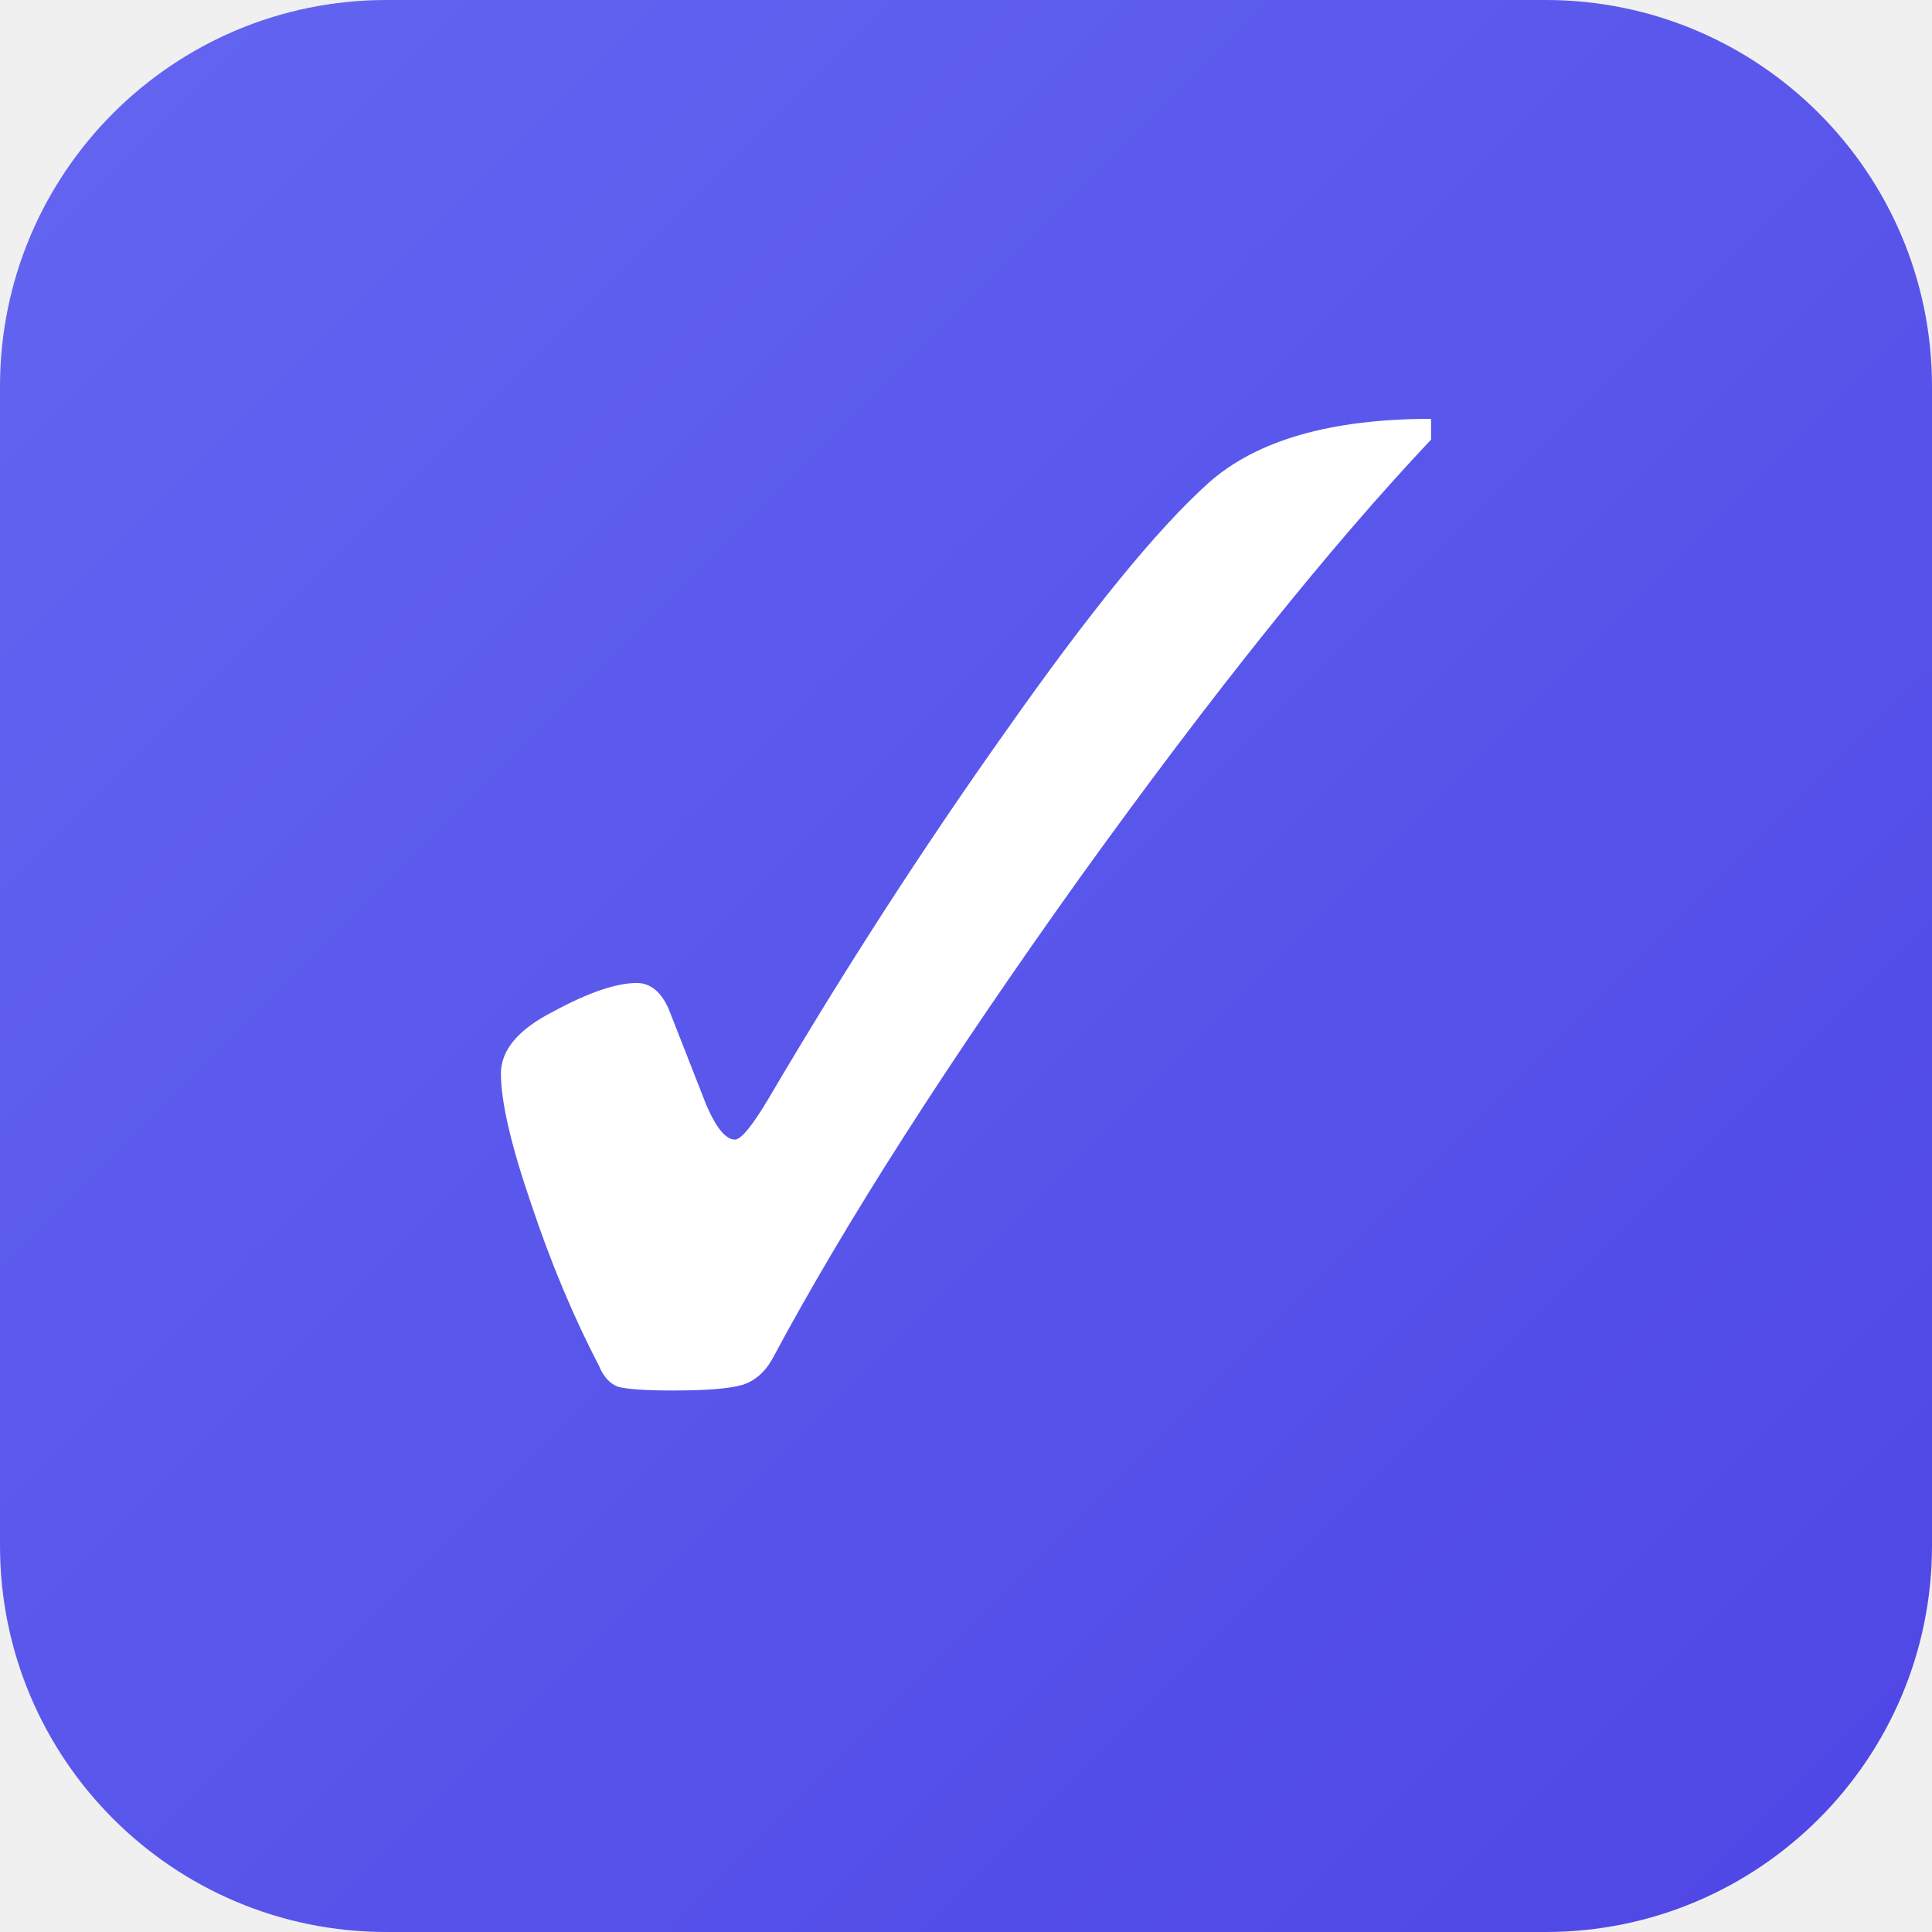
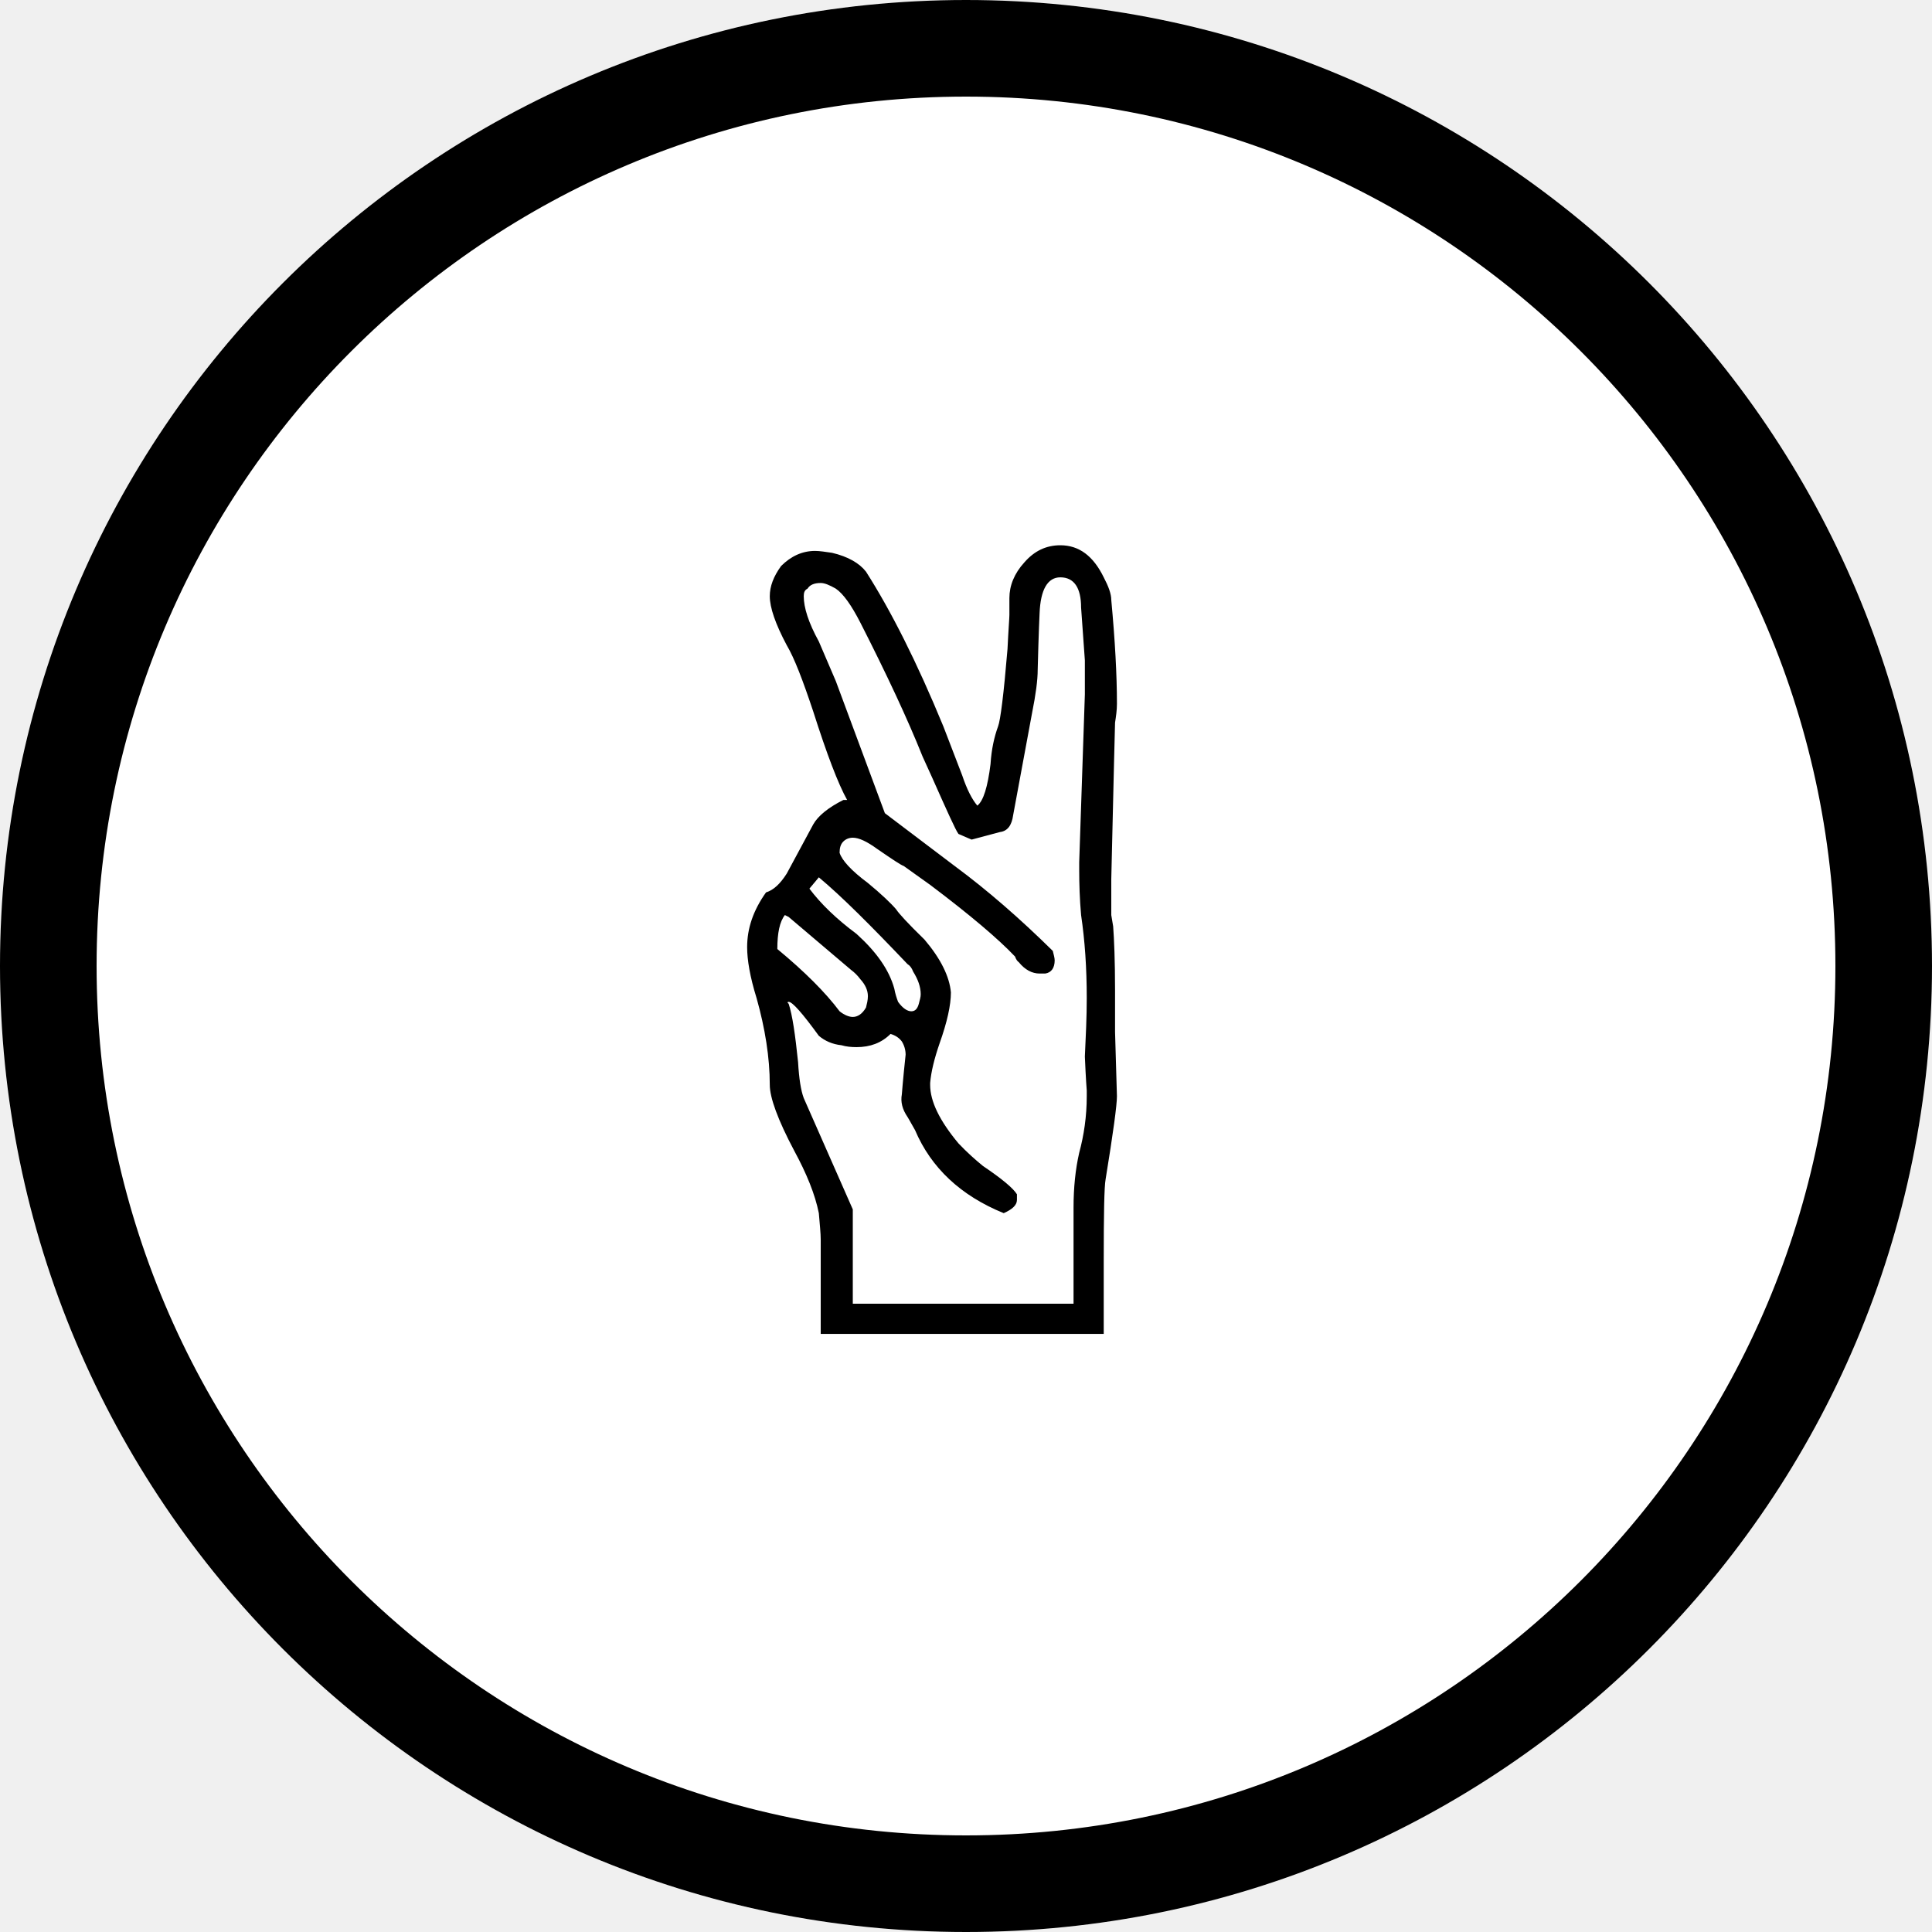
<svg xmlns="http://www.w3.org/2000/svg" width="16" height="16">
-   <defs>
-     <linearGradient id="grad" x1="0%" y1="0%" x2="100%" y2="100%">
-       <stop offset="0%" style="stop-color:#6366f1;stop-opacity:1" />
-       <stop offset="100%" style="stop-color:#4f46e5;stop-opacity:1" />
-     </linearGradient>
-   </defs>
-   <rect width="16" height="16" rx="3.2" fill="url(#grad)" />
-   <text x="50%" y="50%" font-size="11.2" text-anchor="middle" dominant-baseline="central" fill="white">✓</text>
+   <circle cx="8" cy="8" r="8" fill="white" />
+   <circle cx="8" cy="8" r="7.6" fill="none" stroke="black" stroke-width="0.8" />
+   <text x="50%" y="50%" font-size="8.8" text-anchor="middle" dominant-baseline="central">✌️</text>
</svg>
